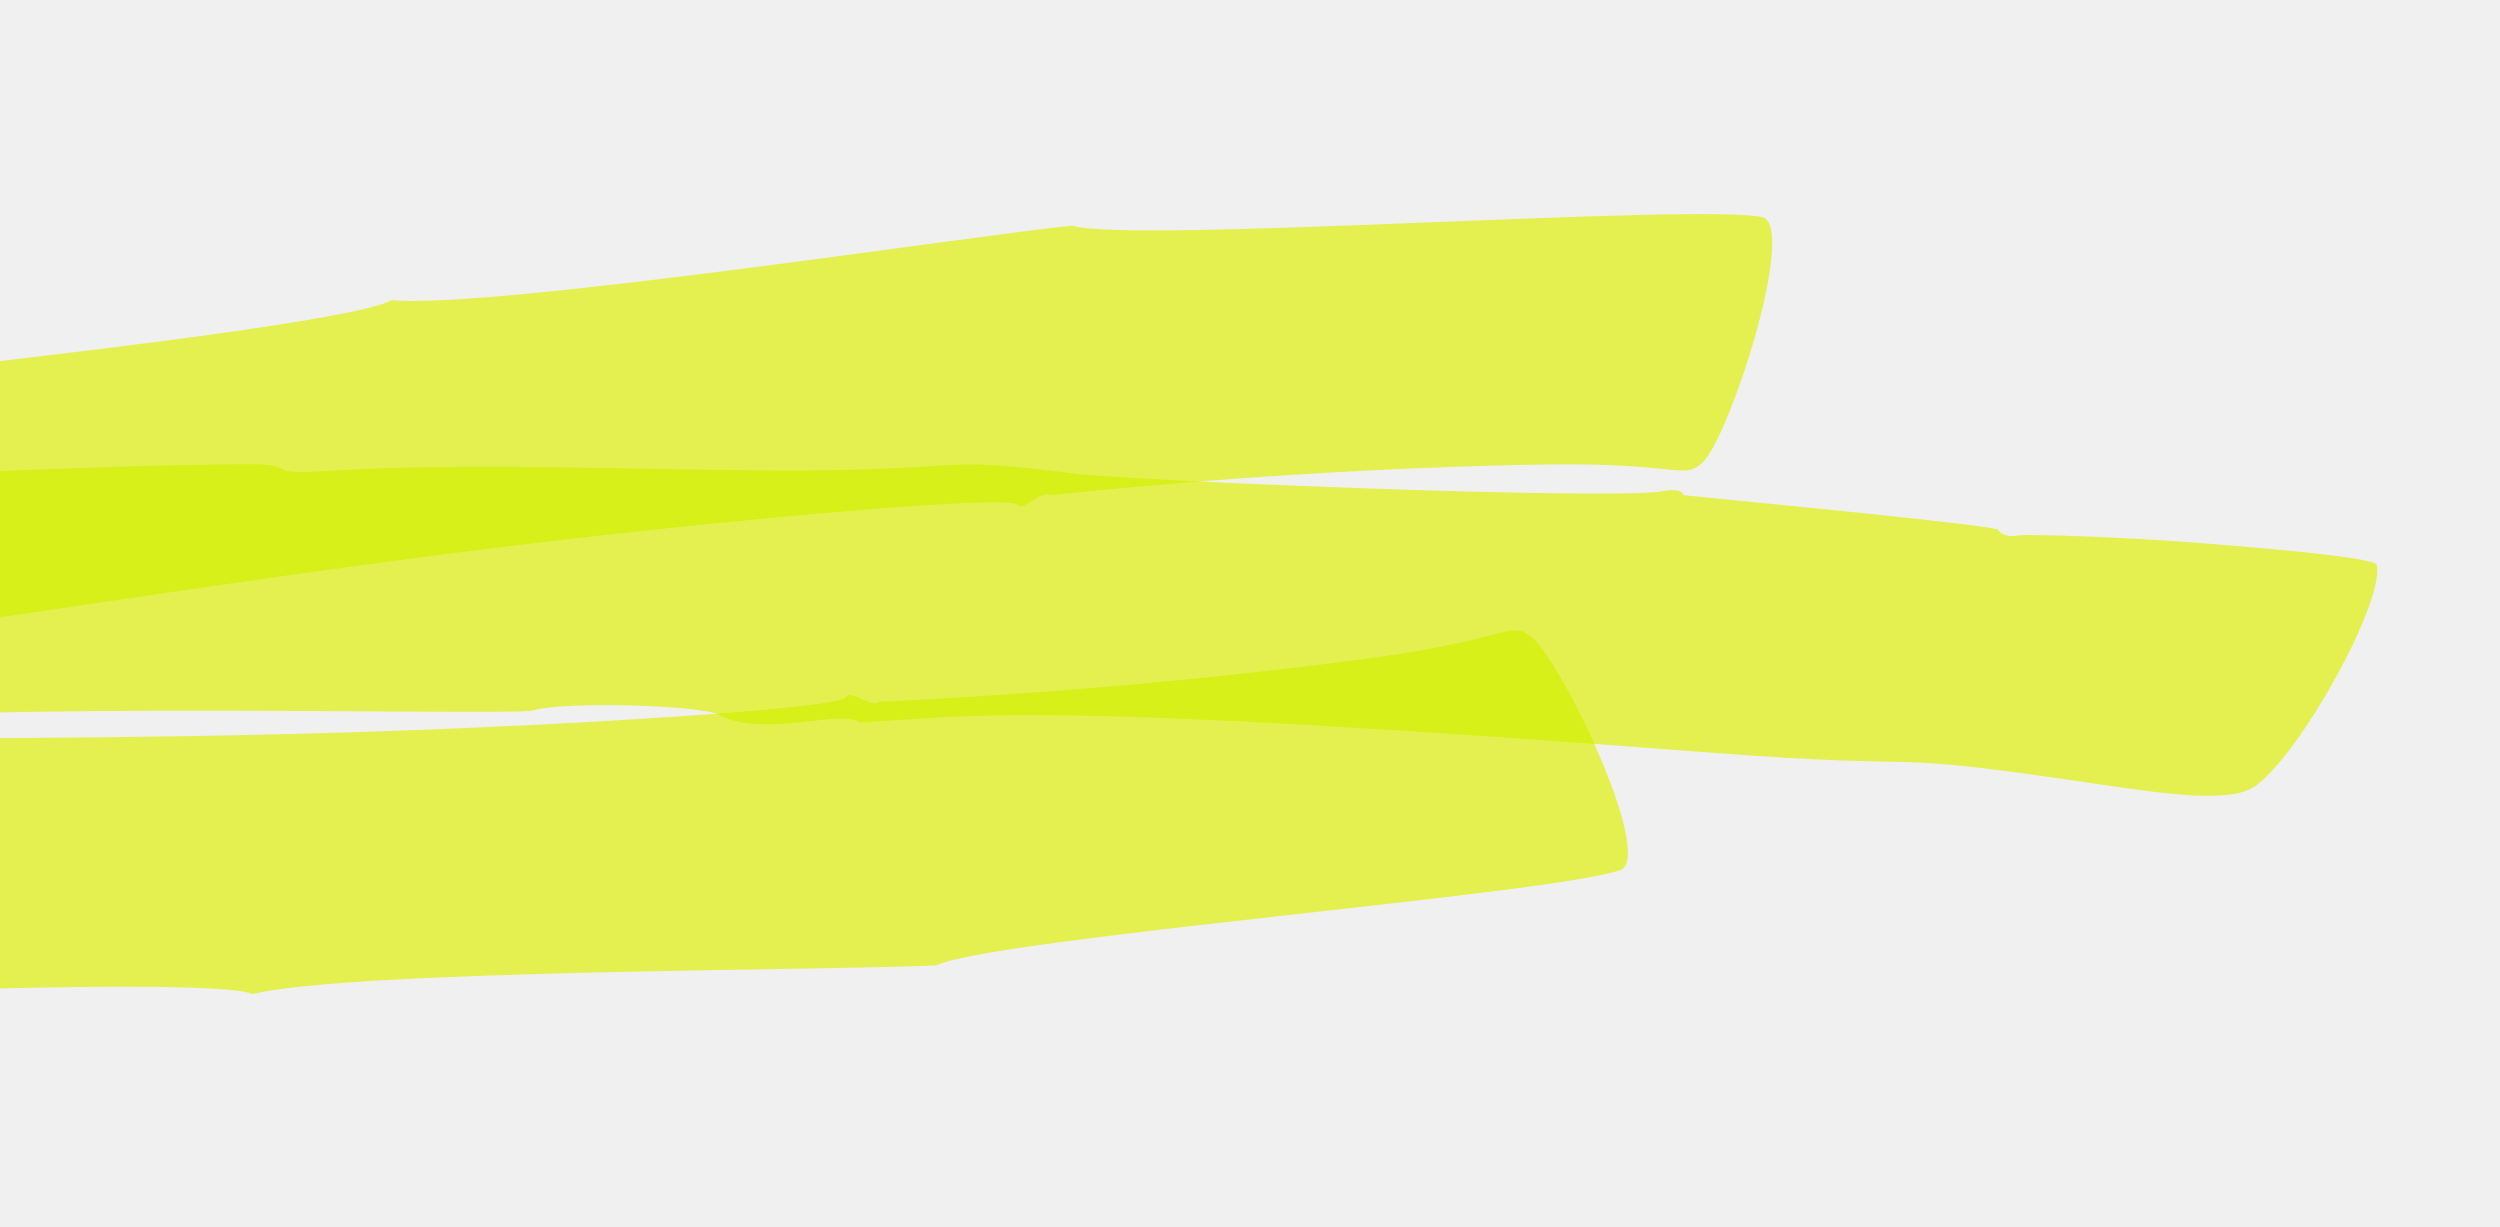
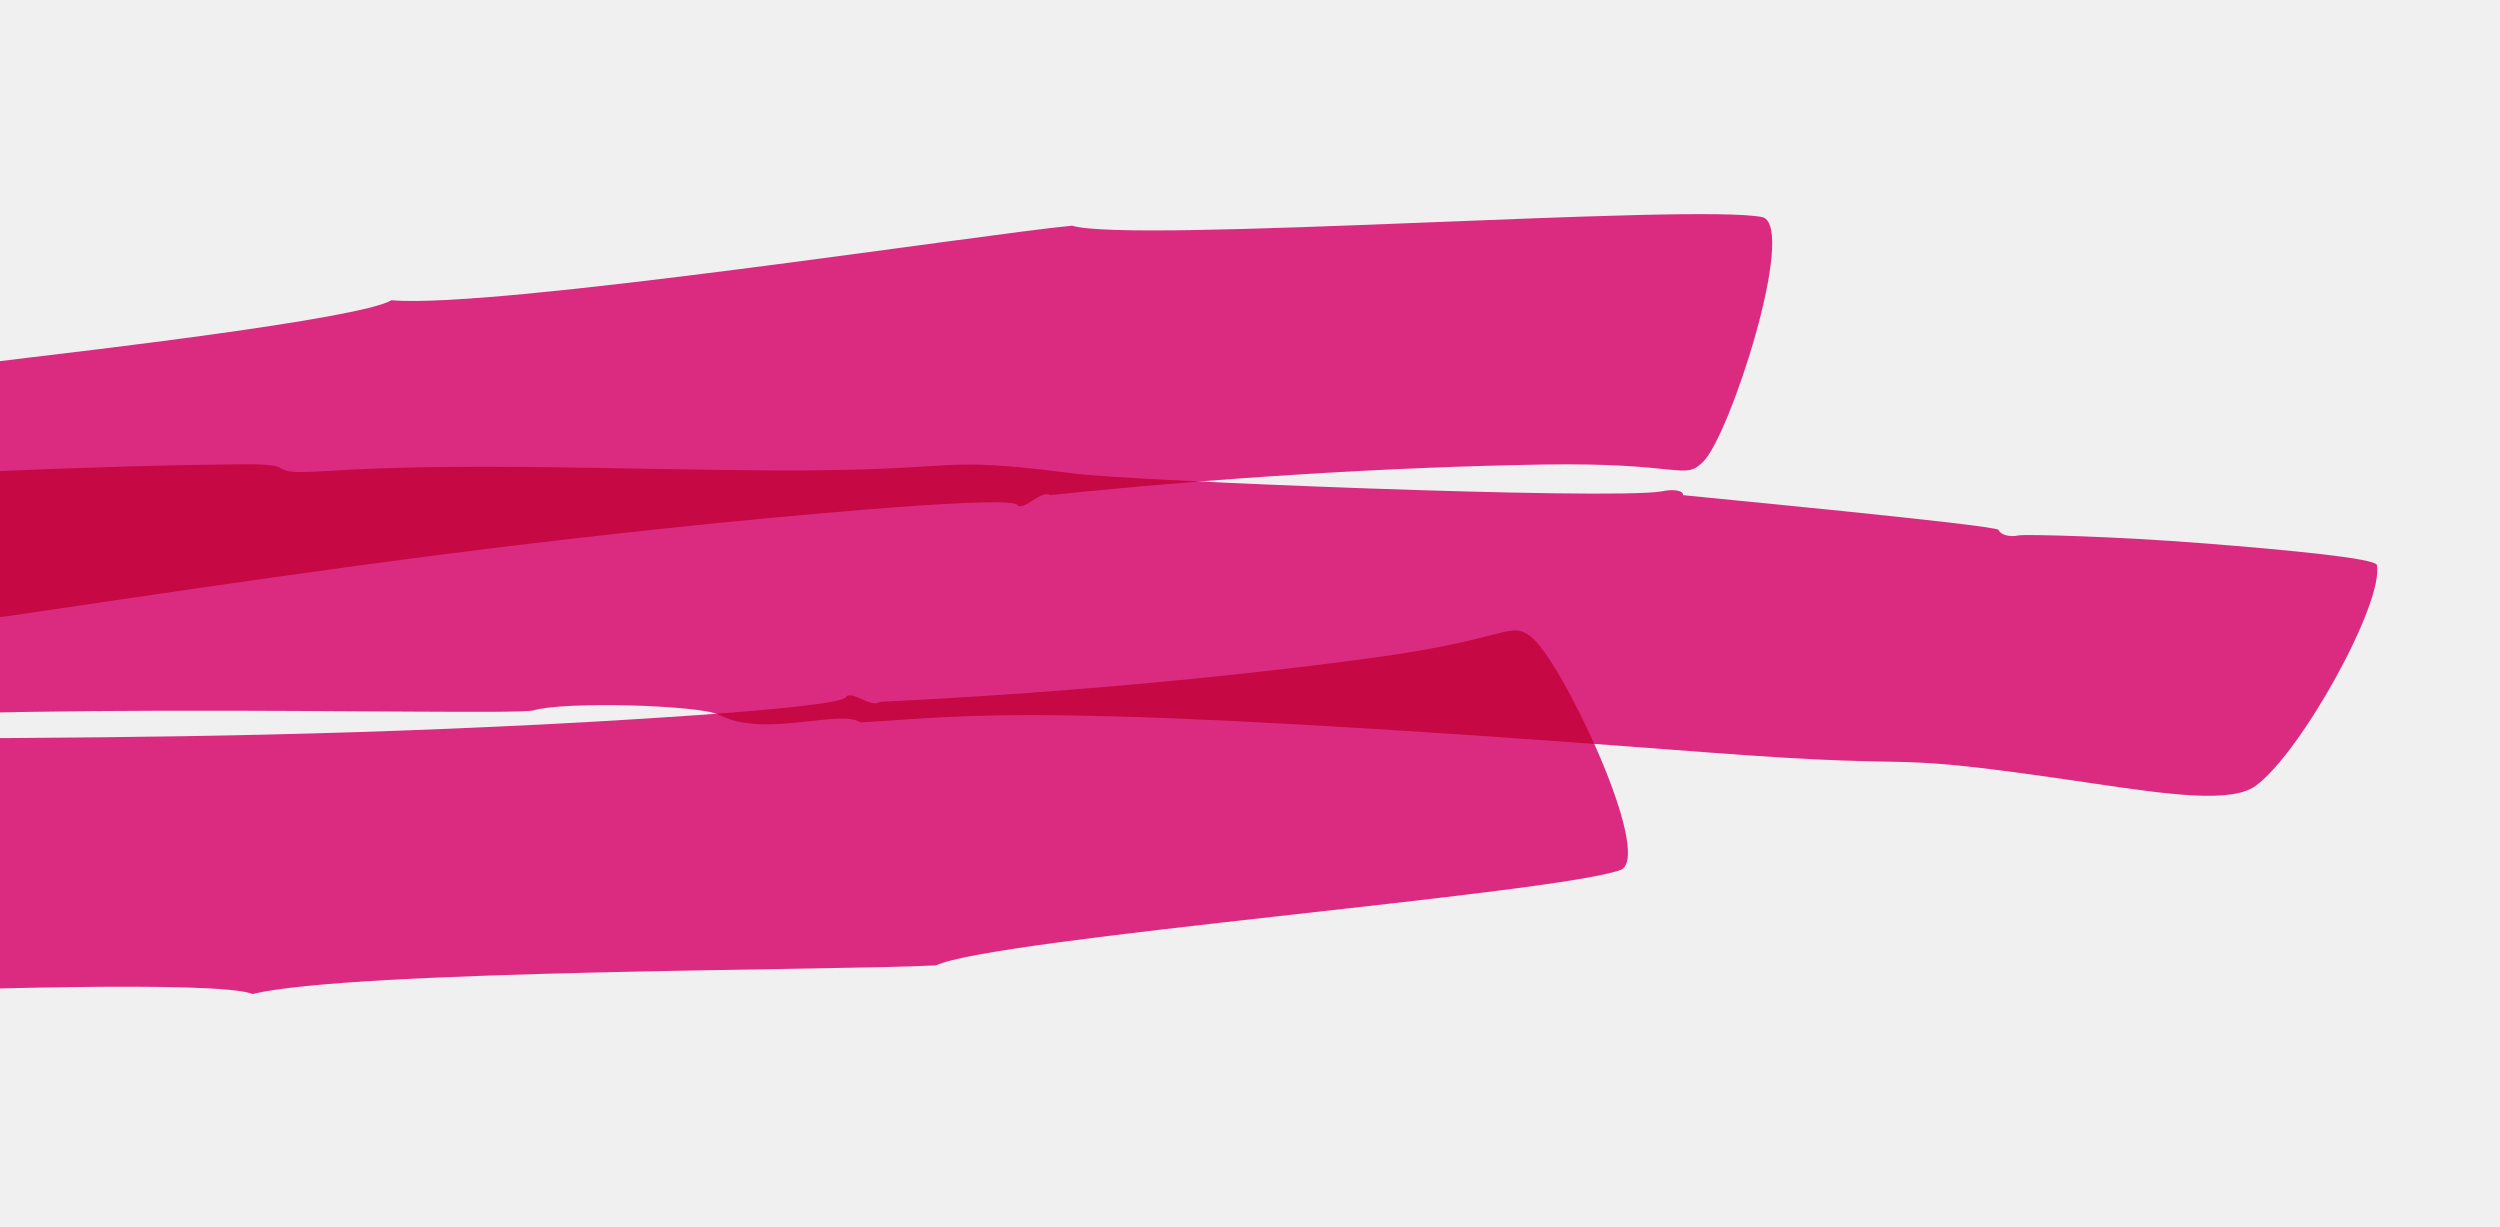
<svg xmlns="http://www.w3.org/2000/svg" xmlns:xlink="http://www.w3.org/1999/xlink" width="163" height="80">
  <defs>
    <rect id="a" x="0" y="0" width="163" height="80" rx="8" />
  </defs>
  <g fill="none" fill-rule="evenodd">
    <mask id="b" fill="#fff">
      <use xlink:href="#a" />
    </mask>
-     <path d="M69.896 14.715c3.922 1.186 40.79-1.488 45.05-.55 2.186.78-2.15 14.193-3.889 15.93-1.278 1.278-1.312.04-10.483.192-10.037.168-21.298.873-32.107 1.995-.552-.374-1.795 1.11-2.144.631-.664-.711-18.707 1.105-19.898 1.226C29.703 35.83 17.125 37.715.7 40.146c-3.078.455-.852-.65-4.407.138-7.012 1.55-24.551 3.406-30.258 5.04-4.504 1.29-5.505 1.425-10.16 1.669-4.742.25-29.016 4.73-31.462 6.154-.604.353-1.149.357-1.25.07-.28.028-17.395 2.52-17.51 2.363-.235-.263-.807-.314-1.226-.034-.974.55-19.003 4.531-19.58 3.746-1.662-2.26-2.48-12.816-1.266-15.634 1.275-2.95 14.197-1.955 23.318-5.155 55.523-9.267 40.925-6.309 54.55-9.856 1.389.703 4.973-2.093 8.087-.952 1.284.471 9.076-.553 10.603-1.445.658-.383 11.05-1.628 21.752-2.935 2.705-.33 21.54-2.489 23.63-3.74 6.731.588 38.453-4.303 44.375-4.86" fill="#F1FF54" style="mix-blend-mode:multiply" mask="url(#b)" />
-     <path d="M61.035 62.94c3.73-1.766 40.583-4.668 44.682-6.239 2.064-1.102-3.955-13.73-5.9-15.19-1.43-1.072-1.306.159-10.407 1.39-9.96 1.345-21.203 2.342-32.05 2.857-.499.454-1.921-.829-2.205-.302-.567.805-18.667 1.722-19.862 1.782-16.777.843-29.476.87-46.053.935-3.106.013-.76.772-4.382.527-7.143-.48-24.75.323-30.612-.437-4.626-.598-5.634-.581-10.276-.122-4.728.466-29.342-.316-31.947-1.358-.644-.258-1.184-.18-1.248.12-.28.014-17.549.122-17.644.295-.198.296-.758.433-1.209.219-1.034-.399-19.4-1.627-19.871-.762-1.355 2.487-.807 13.065.758 15.672 1.642 2.73 14.31-.2 23.755 1.594 56.174.818 41.338.087 55.286 1.548 1.285-.905 5.194 1.324 8.131-.274 1.21-.66 9.06-.819 10.686-.166.7.28 11.152-.05 21.918-.368 2.721-.081 21.65-.778 23.882.147 6.59-1.597 38.631-1.528 44.568-1.868" fill="#F1FF54" style="mix-blend-mode:multiply" mask="url(#b)" />
-     <path d="M-66.204 52.068c-8.124-1.73-45.503 6.194-47.662 6.161-1.29-.16-2.305-3.504-2.77-7.096-1.23-9.529.789-9.582 4.134-9.67 0 0 28.833-4.47 47.213-6.583.664.348 2.14-1.152 2.566-.694.155.128 1.405.127 3.484-.002 19.481-1.218 55.788-3.796 75.336-3.913 3.709-.022.786.725 5.145.442 8.868-.577 19.59-.084 29.184-.042 12.967.056 10.187-1.016 19.624.207 3.542.46 34.673 1.73 38.257 1.164.853-.184 1.465-.045 1.424.242.45.06 20.51 1.956 20.578 2.268.103.3.7.495 1.317.353.56-.077 6.362.071 12.037.518 5.674.446 11.23.986 11.31 1.419.453 2.485-4.919 12.185-7.885 14.38-1.565 1.159-5.58.602-10.681-.154-15.106-2.238-9.075-.78-25.104-2.014-44.478-3.423-47.818-2.35-55.227-1.952-1.238-.908-6.244 1.054-9.181-.492-1.226-.644-10.144-.9-12.123-.29-1.811.423-45.713-.89-51.795 1.554-10.185-1.59-47.37 3.955-49.181 4.194" fill="#F1FF54" style="mix-blend-mode:multiply" mask="url(#b)" />
+     <path d="M69.896 14.715c3.922 1.186 40.79-1.488 45.05-.55 2.186.78-2.15 14.193-3.889 15.93-1.278 1.278-1.312.04-10.483.192-10.037.168-21.298.873-32.107 1.995-.552-.374-1.795 1.11-2.144.631-.664-.711-18.707 1.105-19.898 1.226C29.703 35.83 17.125 37.715.7 40.146c-3.078.455-.852-.65-4.407.138-7.012 1.55-24.551 3.406-30.258 5.04-4.504 1.29-5.505 1.425-10.16 1.669-4.742.25-29.016 4.73-31.462 6.154-.604.353-1.149.357-1.25.07-.28.028-17.395 2.52-17.51 2.363-.235-.263-.807-.314-1.226-.034-.974.55-19.003 4.531-19.58 3.746-1.662-2.26-2.48-12.816-1.266-15.634 1.275-2.95 14.197-1.955 23.318-5.155 55.523-9.267 40.925-6.309 54.55-9.856 1.389.703 4.973-2.093 8.087-.952 1.284.471 9.076-.553 10.603-1.445.658-.383 11.05-1.628 21.752-2.935 2.705-.33 21.54-2.489 23.63-3.74 6.731.588 38.453-4.303 44.375-4.86" fill="#e82e89" style="mix-blend-mode:multiply" mask="url(#b)" />
+     <path d="M61.035 62.94c3.73-1.766 40.583-4.668 44.682-6.239 2.064-1.102-3.955-13.73-5.9-15.19-1.43-1.072-1.306.159-10.407 1.39-9.96 1.345-21.203 2.342-32.05 2.857-.499.454-1.921-.829-2.205-.302-.567.805-18.667 1.722-19.862 1.782-16.777.843-29.476.87-46.053.935-3.106.013-.76.772-4.382.527-7.143-.48-24.75.323-30.612-.437-4.626-.598-5.634-.581-10.276-.122-4.728.466-29.342-.316-31.947-1.358-.644-.258-1.184-.18-1.248.12-.28.014-17.549.122-17.644.295-.198.296-.758.433-1.209.219-1.034-.399-19.4-1.627-19.871-.762-1.355 2.487-.807 13.065.758 15.672 1.642 2.73 14.31-.2 23.755 1.594 56.174.818 41.338.087 55.286 1.548 1.285-.905 5.194 1.324 8.131-.274 1.21-.66 9.06-.819 10.686-.166.7.28 11.152-.05 21.918-.368 2.721-.081 21.65-.778 23.882.147 6.59-1.597 38.631-1.528 44.568-1.868" fill="#e82e89" style="mix-blend-mode:multiply" mask="url(#b)" />
+     <path d="M-66.204 52.068c-8.124-1.73-45.503 6.194-47.662 6.161-1.29-.16-2.305-3.504-2.77-7.096-1.23-9.529.789-9.582 4.134-9.67 0 0 28.833-4.47 47.213-6.583.664.348 2.14-1.152 2.566-.694.155.128 1.405.127 3.484-.002 19.481-1.218 55.788-3.796 75.336-3.913 3.709-.022.786.725 5.145.442 8.868-.577 19.59-.084 29.184-.042 12.967.056 10.187-1.016 19.624.207 3.542.46 34.673 1.73 38.257 1.164.853-.184 1.465-.045 1.424.242.45.06 20.51 1.956 20.578 2.268.103.3.7.495 1.317.353.56-.077 6.362.071 12.037.518 5.674.446 11.23.986 11.31 1.419.453 2.485-4.919 12.185-7.885 14.38-1.565 1.159-5.58.602-10.681-.154-15.106-2.238-9.075-.78-25.104-2.014-44.478-3.423-47.818-2.35-55.227-1.952-1.238-.908-6.244 1.054-9.181-.492-1.226-.644-10.144-.9-12.123-.29-1.811.423-45.713-.89-51.795 1.554-10.185-1.59-47.37 3.955-49.181 4.194" fill="#e82e89" style="mix-blend-mode:multiply" mask="url(#b)" />
  </g>
</svg>
